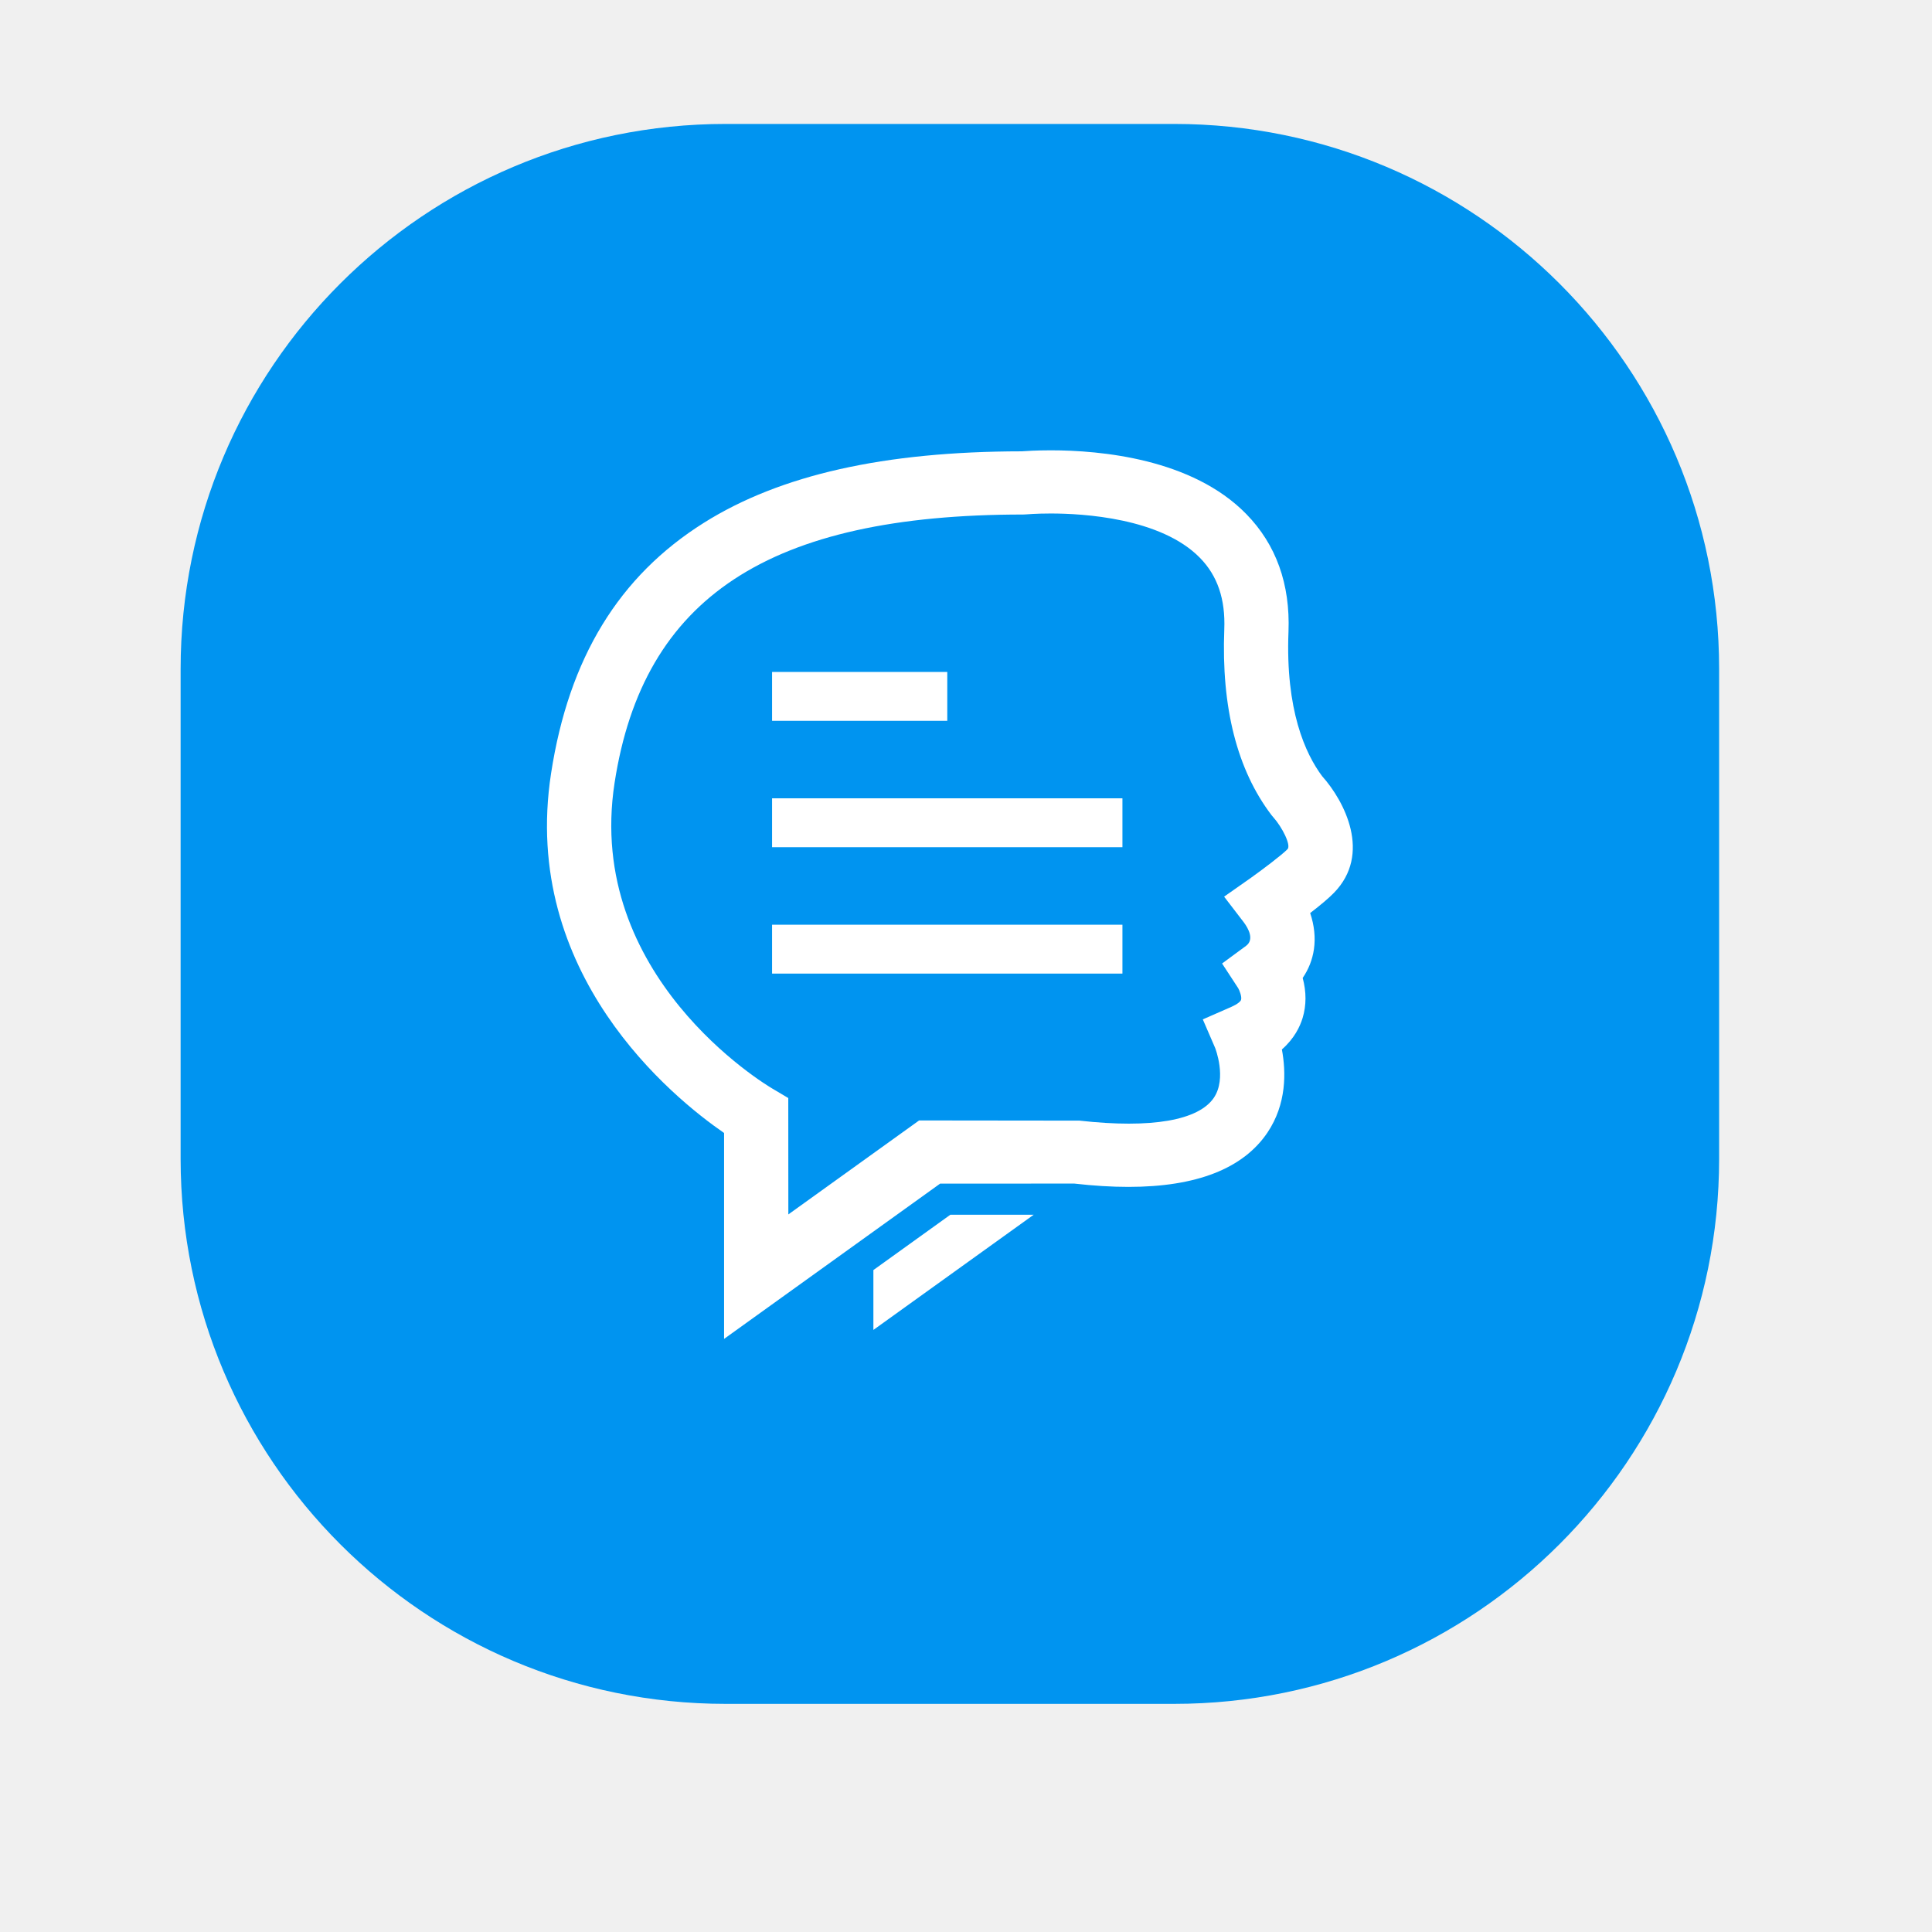
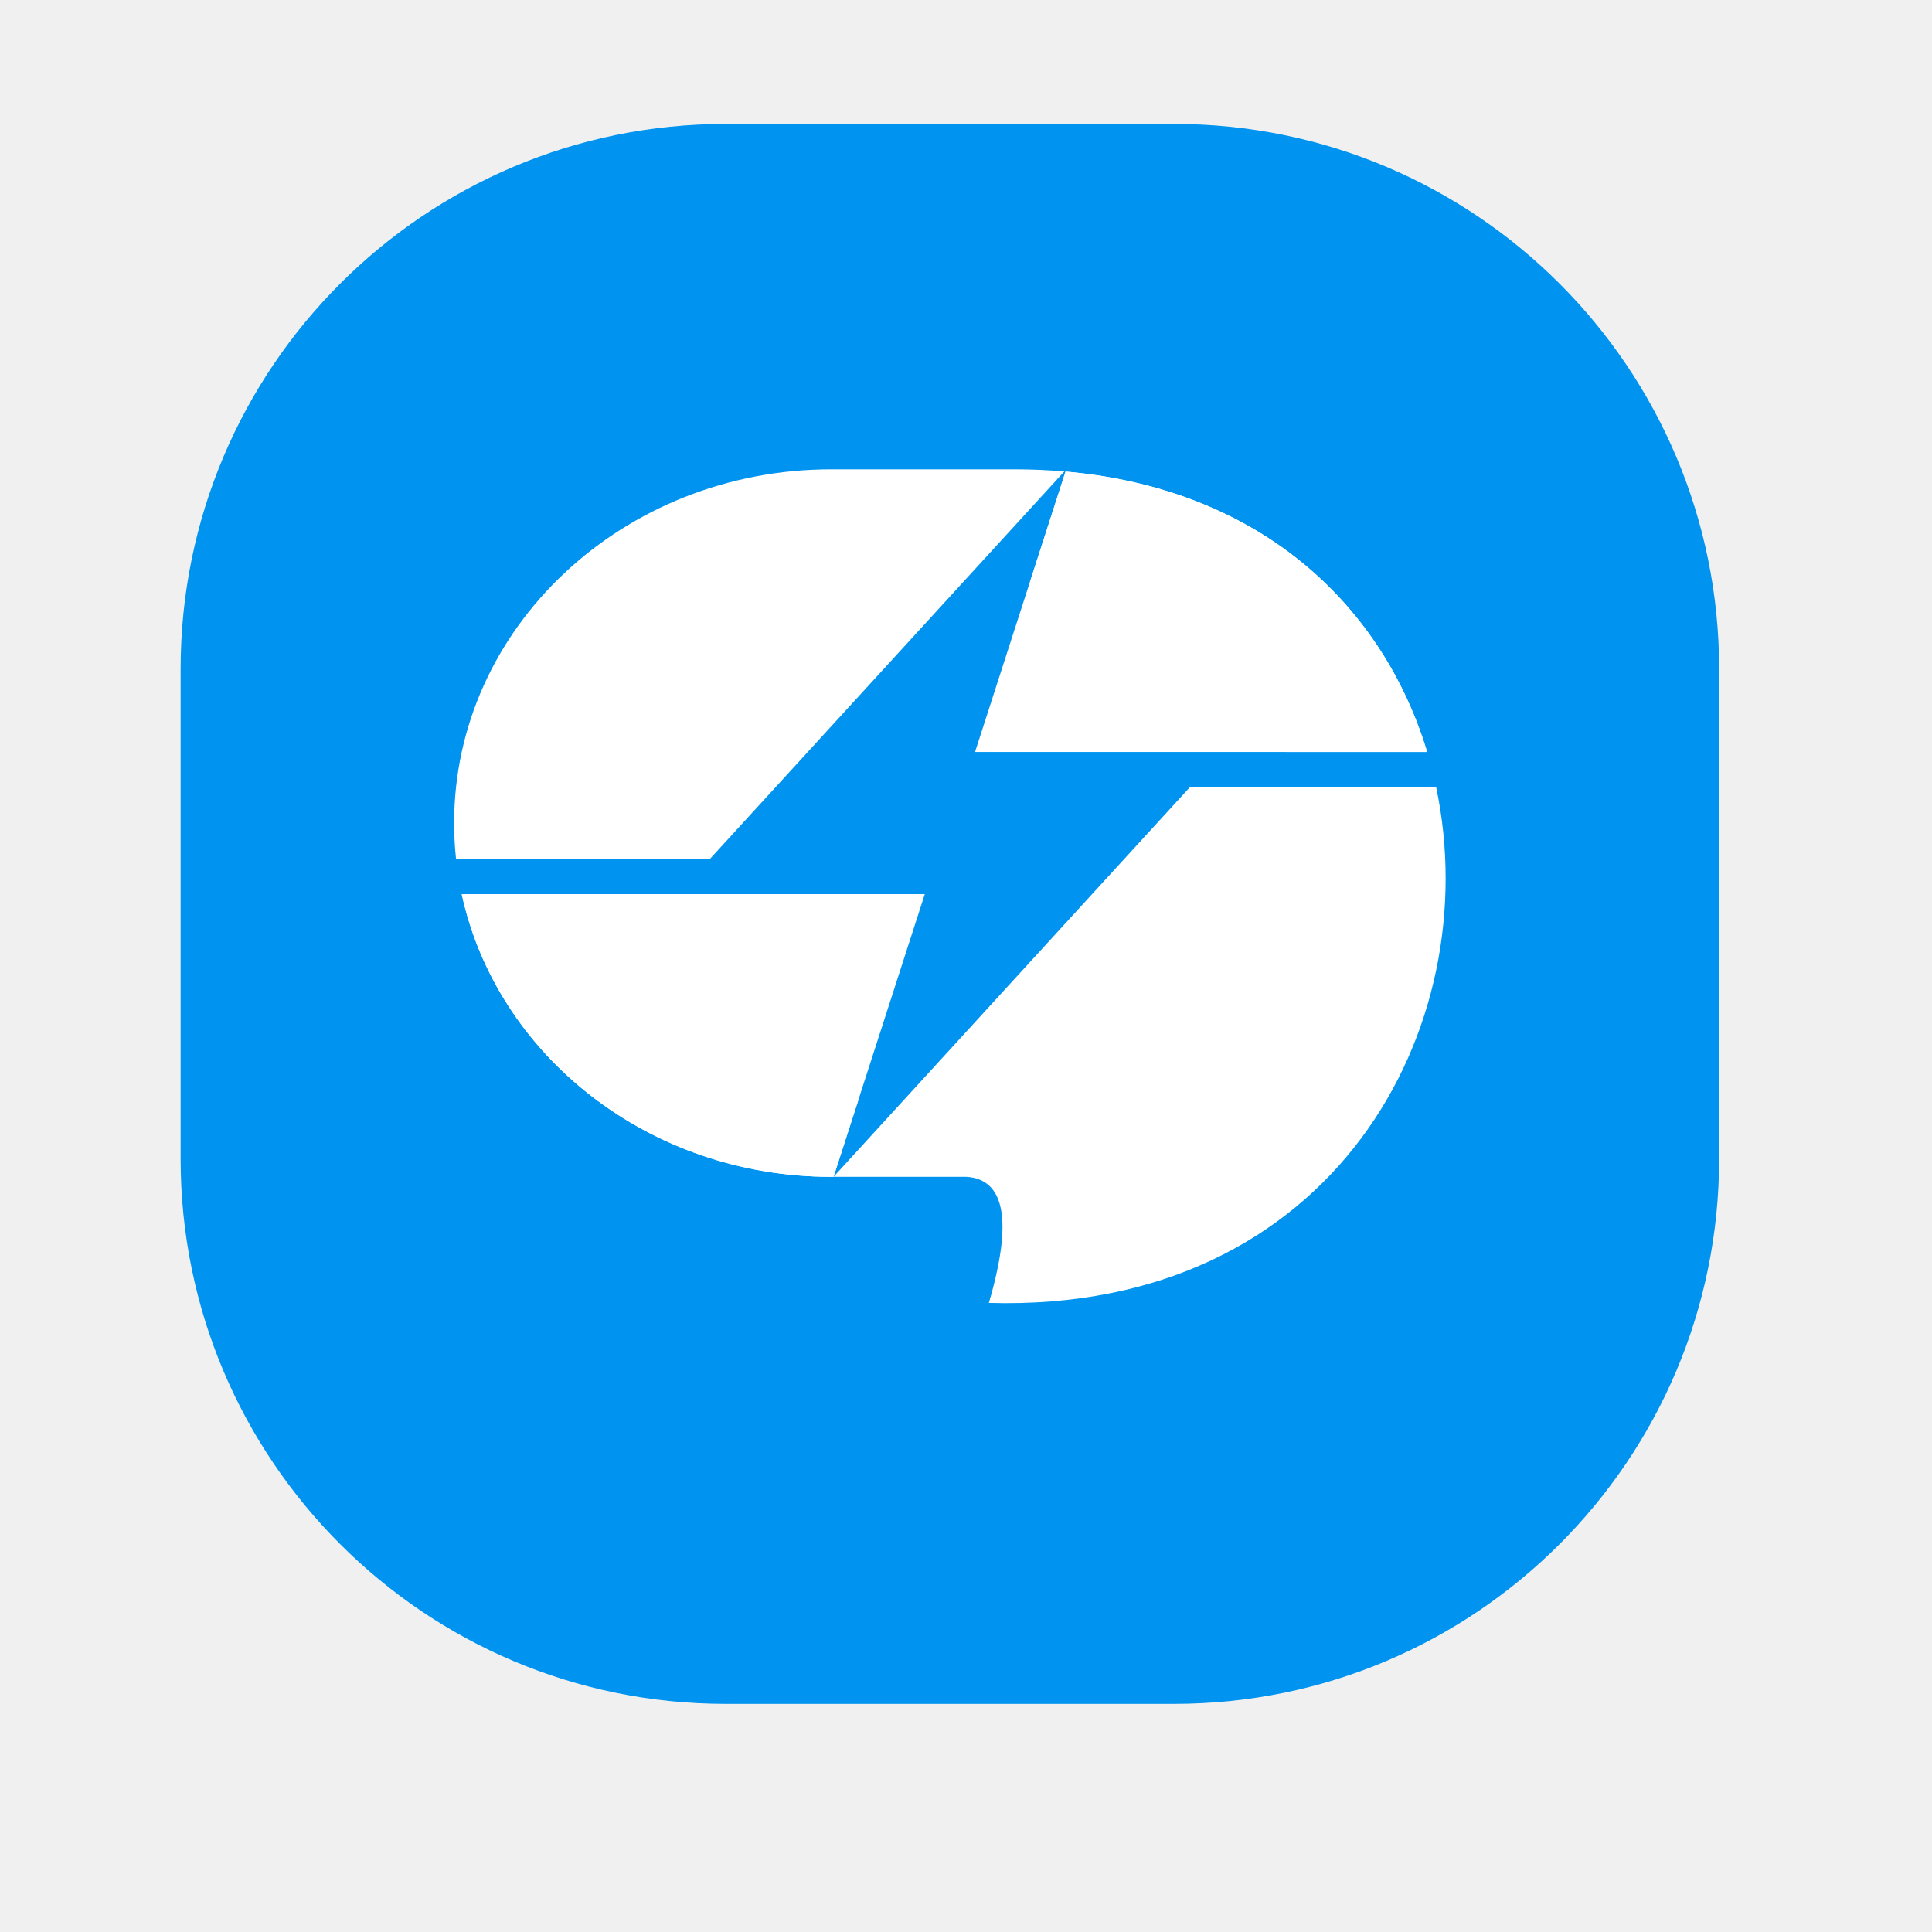
<svg xmlns="http://www.w3.org/2000/svg" id="OBJECTS" version="1.1" viewBox="0 0 2000 2000">
  <defs>
    <style>
      .st0 {
-         fill: #0094f0;
+         fill: #fff;
+         fill-rule: evenodd;
      }

      .st1 {
-         fill: #fff;
+         fill: #0094f0;
      }
    </style>
  </defs>
-   <rect class="st0" x="186.98" y="128.3" width="1592.65" height="1635.54" rx="564.21" ry="564.21" />
-   <g>
-     <rect class="st1" x="799.25" y="695.6" width="181.37" height="50.59" />
-     <rect class="st1" x="799.25" y="826.41" width="362.69" height="50.61" />
-     <rect class="st1" x="799.25" y="957.26" width="362.69" height="50.6" />
-     <g>
-       <path class="st1" d="M1368.85,803.74c-17.71-23.64-38.18-68.8-35.01-149.77,1.9-49.25-12.81-90.27-43.69-121.83-56.1-57.42-150.93-65.97-202.43-65.97-15.22,0-26.15.75-29.97,1.04-142.34.14-249.93,24.32-328.95,73.9-88.19,55.34-139.98,140.22-158.34,259.53-31.99,207.68,126.22,335.76,179.11,372.22v213.16l223.62-160.72,138.84-.07c20.12,2.3,39.03,3.44,56.15,3.44,70.39,0,118.78-18.94,143.91-56.27,19.85-29.56,19.29-62.57,14.92-86.01,12.98-11.37,18.83-23.91,21.46-32.62,3.93-12.97,3.97-26.91.07-41.42,6.18-9.01,10.07-18.98,11.64-29.7,1.72-12.03.4-24.64-3.89-37.46,11.28-8.68,19.47-15.67,24.49-20.82,39.52-40.35,10.96-95.03-11.91-120.65ZM1267.19,928.2l20.4,26.61c4.65,6.26,11.15,17.8,2.28,24.36l-24.78,18.24,16.67,25.51c1.22,2.04,4,8.84,2.97,12.13-.52,1.64-3.7,4.44-9.72,7.12l-29.87,13.1,12.77,29.53c.13.35,12.29,31.32-1.3,51.56-15.76,23.38-64.39,32.12-139.12,23.71l-166.03-.19-135.37,97.29-.07-120.49-16.11-9.56c-7.96-4.63-194.51-116.72-163.7-316.69,29.59-192.12,159.98-277.8,423-277.8l3.01-.14c.13,0,10.02-.92,25.5-.92,32.96,0,113.99,4.47,154.51,45.95,18.12,18.51,26.37,42.69,25.15,73.96-3.15,80.93,13.28,145.61,48.99,192.47l1.67,1.97c9.42,10.52,18.68,29.18,14.79,33.14-5.84,6-25.75,21.02-37.97,29.73l-27.65,19.41Z" />
-       <polygon class="st1" points="904.13 1314.76 904.13 1376.73 1070.11 1257.47 983.83 1257.47 904.13 1314.76" />
-     </g>
-   </g>
+   <rect class="st1" x="186.98" y="128.3" width="1592.65" height="1635.54" rx="564.21" ry="564.21" />
+   <path class="st0" d="M734.97,889.12l366.82-401.08c-16.81-1.45-34.17-2.2-52.08-2.2h-189.11c-215.67,0-390.5,163.95-390.5,366.2,0,12.52.67,24.89,1.98,37.09h262.89Z" />
+   <path class="st0" d="M862.9,1218.23l94.44-292.63h-479.36c36.32,166.99,193.81,292.63,382.61,292.63h2.31Z" />
+   <path class="st0" d="M1477.38,778.46c-44.83-148.28-168.62-272.09-374.33-290.31l-93.7,290.31h468.03Z" />
+   <path class="st0" d="M1231.73,814.94l-368.83,403.29h137.55c40.17,2.62,47.91,46.12,23.23,130.52,357.12,10.42,515.45-285.67,463.04-533.8h-254.99Z" />
+   <path class="st0" d="M888.87,1137.77c-135.47-1.98-248.08-92.26-275.28-212.17h-135.61c36.32,166.99,193.81,292.63,382.61,292.63h2.31l25.97-80.46Z" />
+   <path class="st0" d="M1066.14,602.52c135.94,10.44,223.92,83.25,265.39,175.94h145.85c-44.83-148.28-168.62-272.09-374.33-290.31l-36.91,114.37Z" />
</svg>
